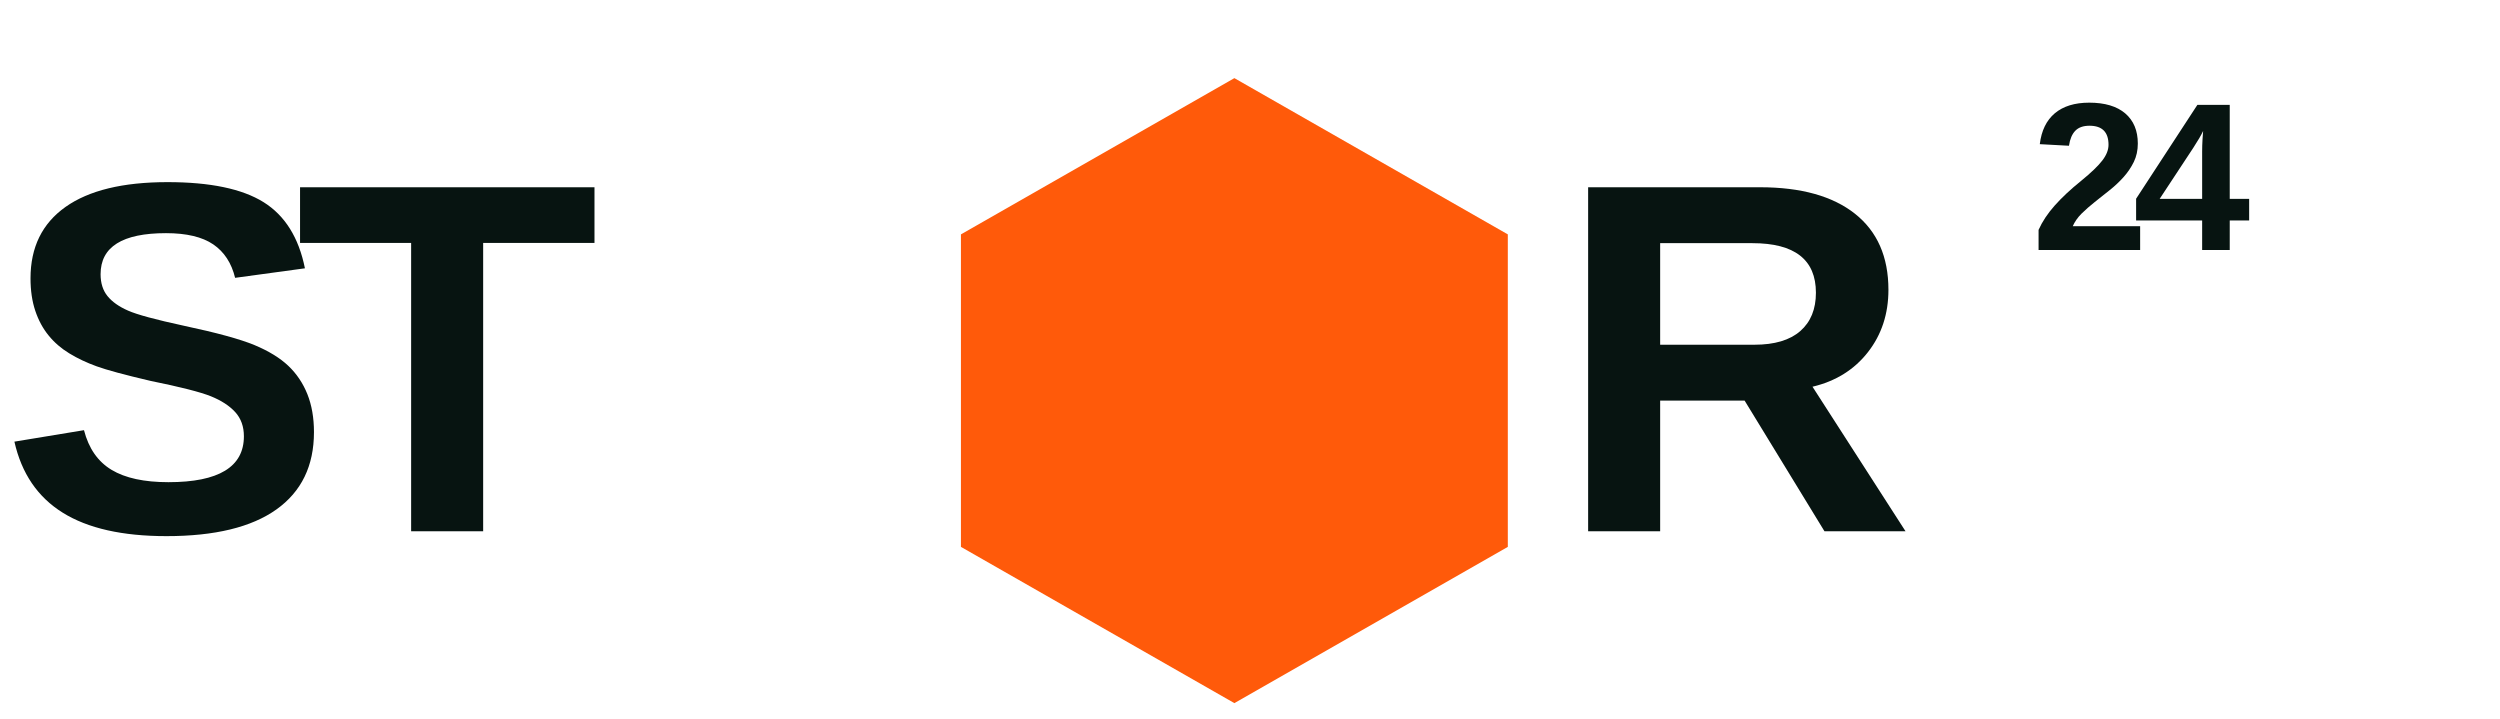
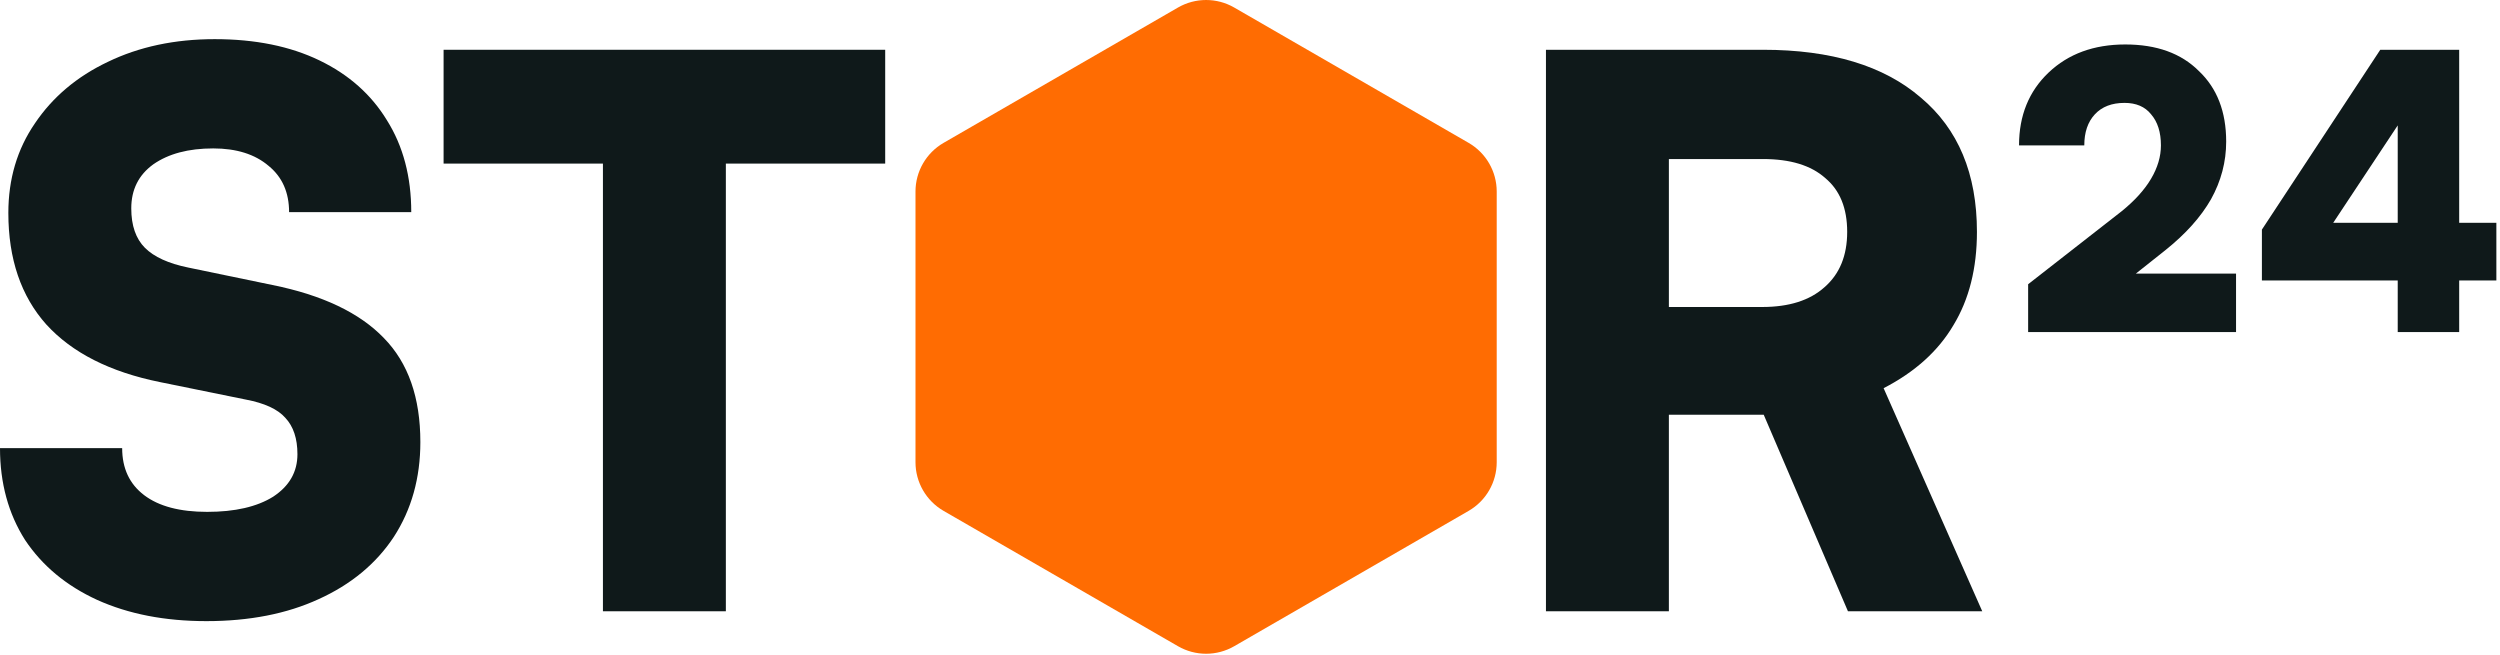
- <svg xmlns="http://www.w3.org/2000/svg" viewBox="0 0 320 92" role="img" aria-labelledby="title desc">
-   <text x="0" y="68" font-family="Arial Black,Arial,sans-serif" font-size="64" font-weight="900" letter-spacing="-5" fill="#071411">ST</text>
-   <polygon points="158,10 193,30 193,70 158,90 123,70 123,30" fill="#ff5a0a" />
-   <text x="199" y="68" font-family="Arial Black,Arial,sans-serif" font-size="64" font-weight="900" letter-spacing="-4" fill="#071411">R</text>
-   <text x="260" y="32" font-family="Arial Black,Arial,sans-serif" font-size="27" font-weight="900" letter-spacing="-2" fill="#071411">24</text>
+ <svg xmlns="http://www.w3.org/2000/svg" width="611" height="160" viewBox="0 0 611 160" fill="none">
+   <path d="M2.04 52.035C2.04 43.752 4.203 36.458 8.53 30.153C12.857 23.724 18.792 18.717 26.333 15.132C33.998 11.423 42.714 9.568 52.481 9.568C62.371 9.568 70.902 11.299 78.072 14.761C85.243 18.223 90.744 23.106 94.577 29.411C98.533 35.716 100.511 43.196 100.511 51.85L70.654 51.85C70.654 47.028 68.985 43.258 65.647 40.538C62.309 37.694 57.797 36.272 52.11 36.272C46.052 36.272 41.169 37.571 37.46 40.167C33.875 42.763 32.082 46.348 32.082 50.922C32.082 55.126 33.195 58.34 35.42 60.566C37.645 62.791 41.169 64.398 45.99 65.387L66.575 69.653C78.814 72.125 87.901 76.452 93.835 82.634C99.769 88.692 102.736 97.16 102.736 108.04C102.736 116.817 100.573 124.544 96.246 131.22C91.919 137.773 85.799 142.841 77.887 146.427C70.098 150.012 60.95 151.804 50.441 151.804C40.303 151.804 31.402 150.074 23.737 146.612C16.195 143.15 10.323 138.267 6.12 131.962C2.04 125.533 -1.89682e-05 118.054 -1.74766e-05 109.523L29.857 109.523C29.857 114.468 31.649 118.301 35.234 121.021C38.82 123.741 43.95 125.1 50.626 125.1C57.426 125.1 62.804 123.864 66.76 121.392C70.716 118.795 72.694 115.334 72.694 111.007C72.694 107.174 71.705 104.207 69.727 102.105C67.873 100.004 64.658 98.52 60.084 97.655L39.129 93.389C26.89 90.917 17.617 86.219 11.312 79.296C5.131 72.372 2.04 63.285 2.04 52.035Z" fill="#0F191A" style="fill:#0F191A;fill:color(display-p3 0.059 0.098 0.102);fill-opacity:1;" />
+   <path d="M177.398 26.629L177.398 149.394L147.356 149.394L147.356 26.629L177.398 26.629ZM108.413 39.981L108.413 12.165L216.342 12.165L216.342 39.981L108.413 39.981Z" fill="#0F191A" style="fill:#0F191A;fill:color(display-p3 0.059 0.098 0.102);fill-opacity:1;" />
+   <path d="M407.873 149.394L377.831 149.394L377.831 12.165L430.869 12.165C447.559 12.165 460.416 16.059 469.441 23.848C478.59 31.513 483.164 42.454 483.164 56.671C483.164 65.573 481.248 73.176 477.415 79.481C473.706 85.786 468.019 90.917 460.354 94.873L484.462 149.394L451.638 149.394L431.054 101.364L407.873 101.364L407.873 149.394ZM407.874 38.869L407.874 75.03L430.683 75.03C437.236 75.03 442.304 73.423 445.89 70.209C449.599 66.995 451.453 62.482 451.453 56.671C451.453 50.861 449.66 46.472 446.075 43.505C442.614 40.414 437.545 38.869 430.869 38.869L407.874 38.869Z" fill="#0F191A" style="fill:#0F191A;fill:color(display-p3 0.059 0.098 0.102);fill-opacity:1;" />
+   <path d="M546.489 81.15L495.677 81.15L495.677 69.467L518.487 51.664C521.701 49.068 524.112 46.41 525.719 43.69C527.326 40.97 528.13 38.251 528.13 35.531C528.13 32.316 527.326 29.782 525.719 27.927C524.236 26.073 522.072 25.146 519.229 25.146C516.138 25.146 513.727 26.073 511.996 27.927C510.266 29.782 509.4 32.316 509.4 35.531L493.452 35.531C493.452 28.236 495.863 22.302 500.684 17.728C505.506 13.154 511.749 10.867 519.414 10.867C527.079 10.867 533.075 13.03 537.402 17.357C541.853 21.561 544.078 27.309 544.078 34.603C544.078 39.549 542.842 44.247 540.369 48.697C537.897 53.024 534.188 57.166 529.243 61.122L517.56 70.394L510.327 66.871L546.489 66.871L546.489 81.15Z" fill="#0F191A" style="fill:#0F191A;fill:color(display-p3 0.059 0.098 0.102);fill-opacity:1;" />
+   <path d="M586.003 68.54L552.809 68.54L552.809 56.115L581.738 12.165L598.243 12.165L570.241 54.446L586.003 54.446L586.003 12.165L601.024 12.165L601.024 54.446L610.111 54.446L610.111 68.54L601.024 68.54L601.024 81.15L586.003 81.15L586.003 68.54Z" fill="#0F191A" style="fill:#0F191A;fill:color(display-p3 0.059 0.098 0.102);fill-opacity:1;" />
+   <path d="M301.64 157.936C297.39 160.39 292.153 160.39 287.903 157.936L230.614 124.86C226.364 122.406 223.746 117.872 223.746 112.964L223.746 46.812C223.746 41.905 226.364 37.37 230.614 34.916L287.903 1.84C292.153 -0.613 297.39 -0.613 301.64 1.84L358.929 34.916C363.179 37.37 365.797 41.905 365.797 46.812L365.797 112.964C365.797 117.872 363.179 122.406 358.929 124.86L301.64 157.936Z" fill="#FF6C02" style="fill:#FF6C02;fill:color(display-p3 1 0.423 0.008);fill-opacity:1;" />
</svg>
